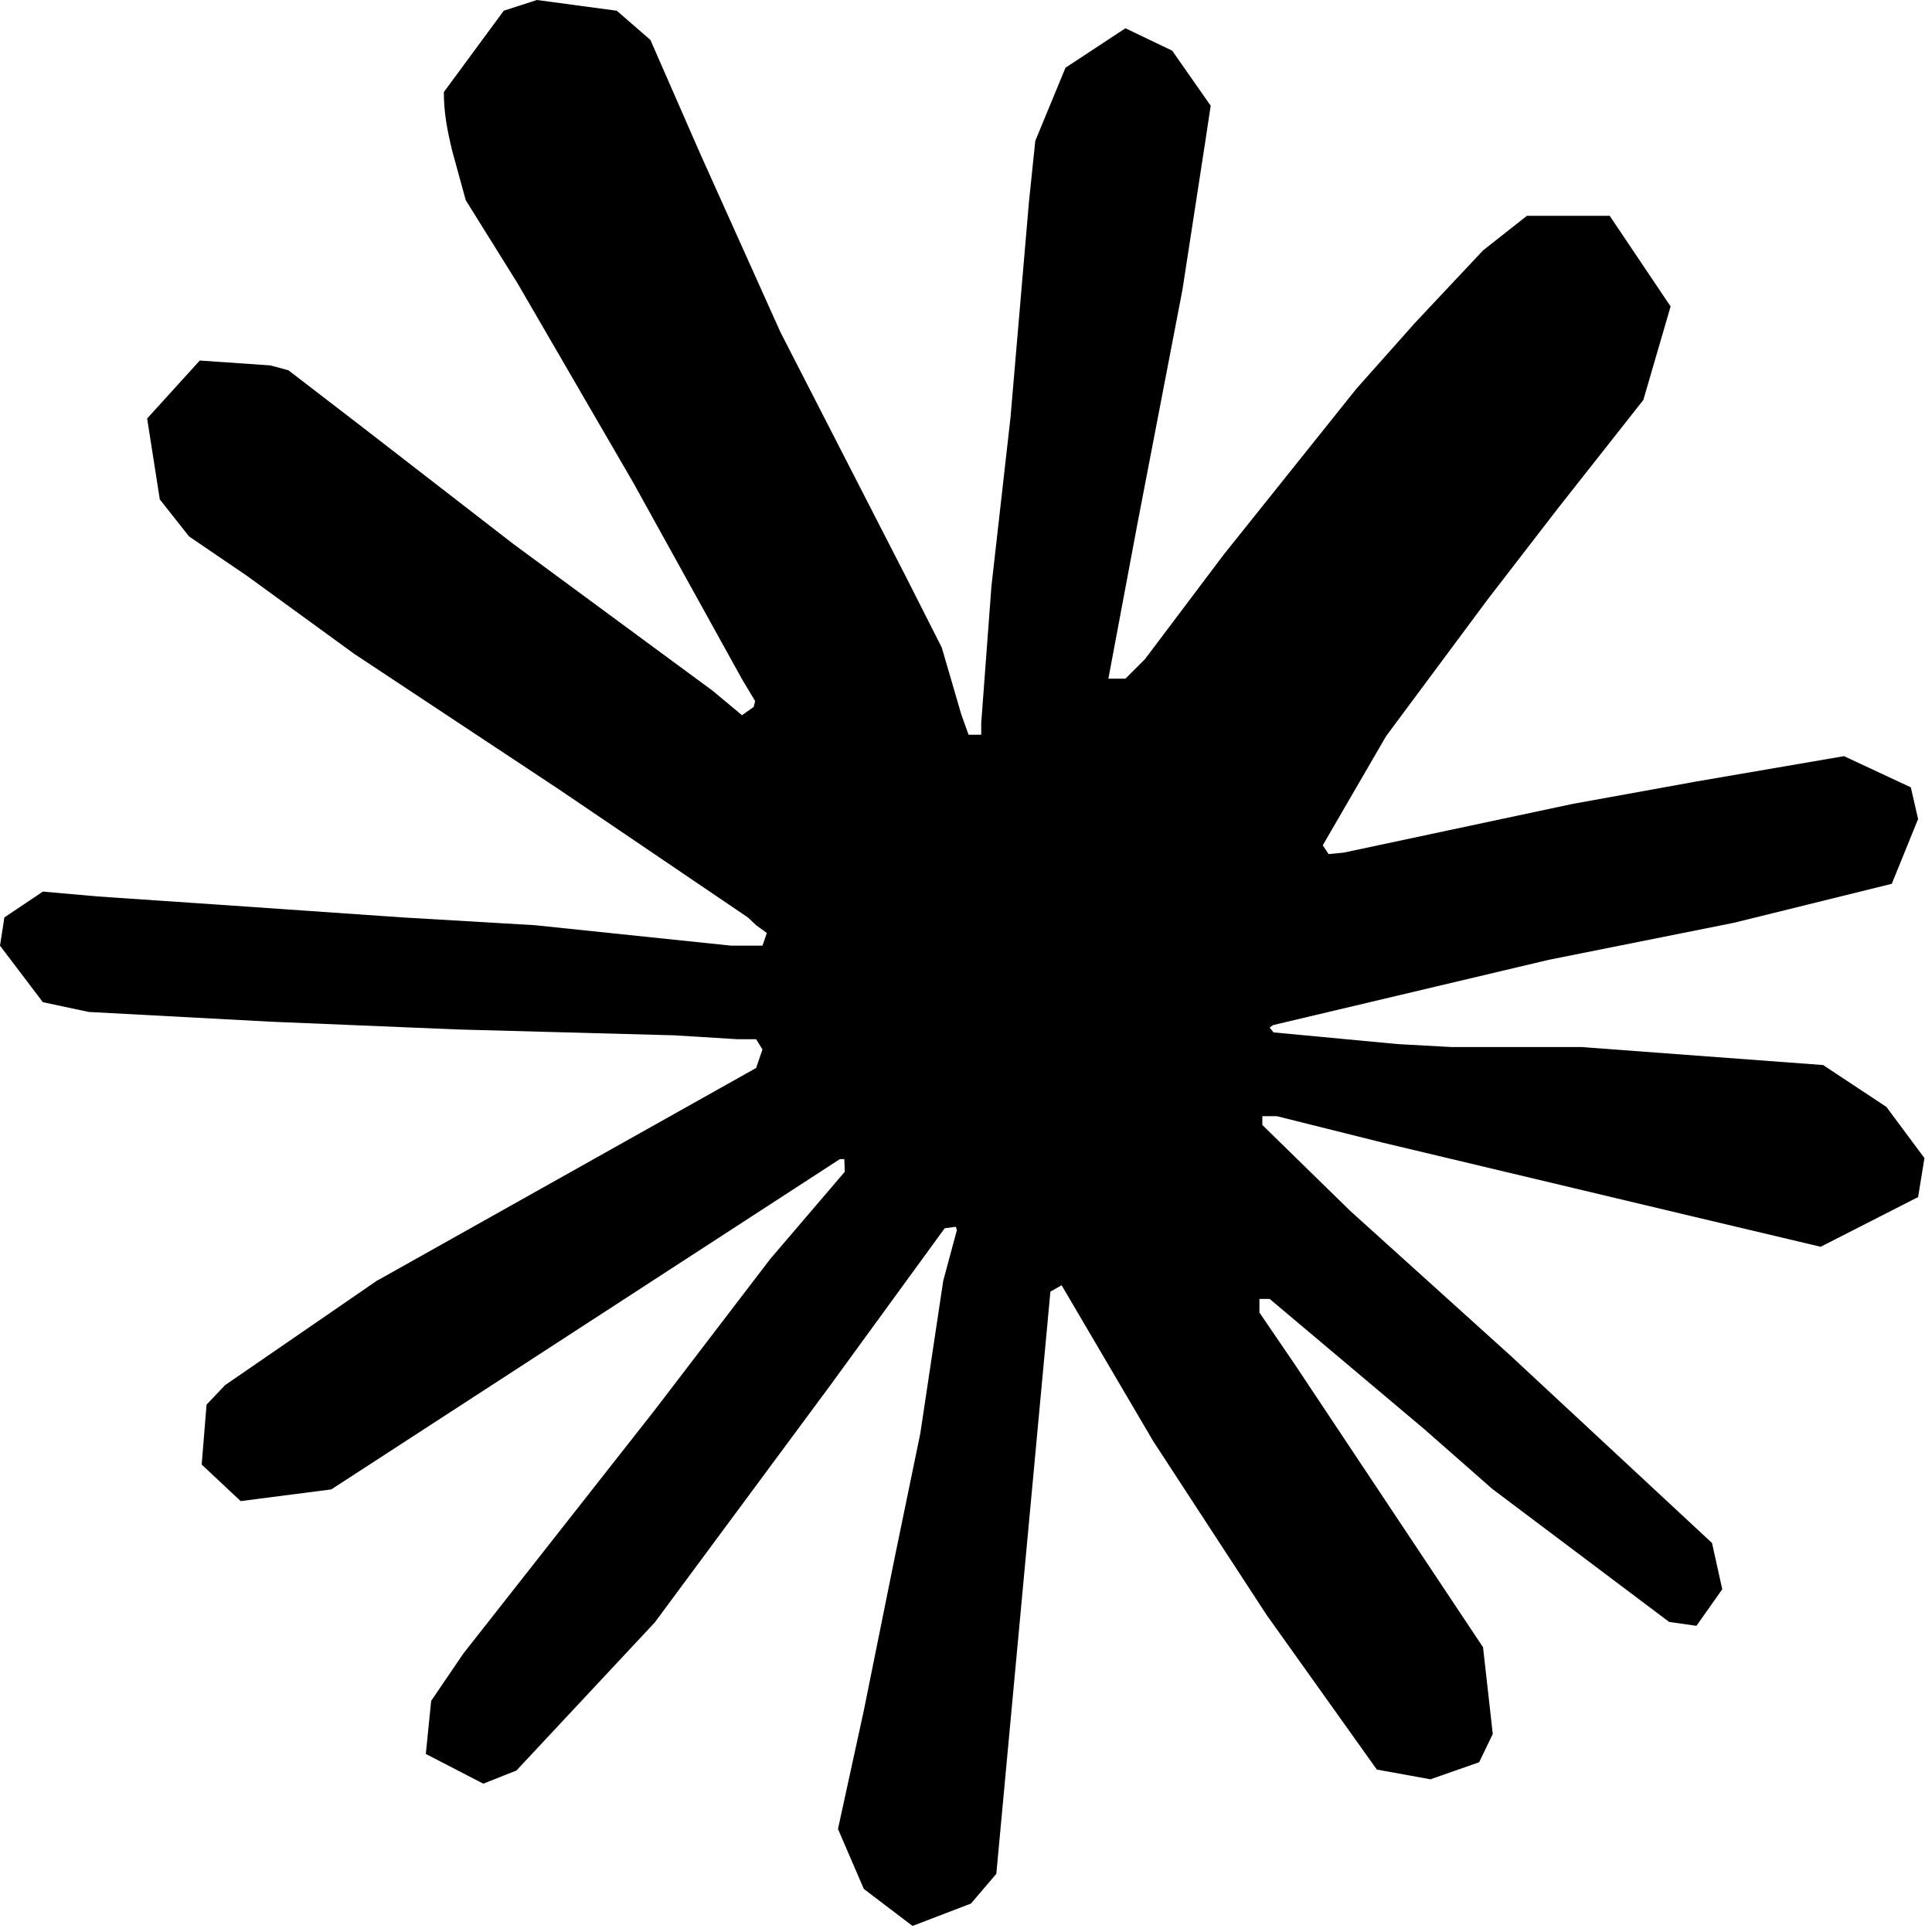
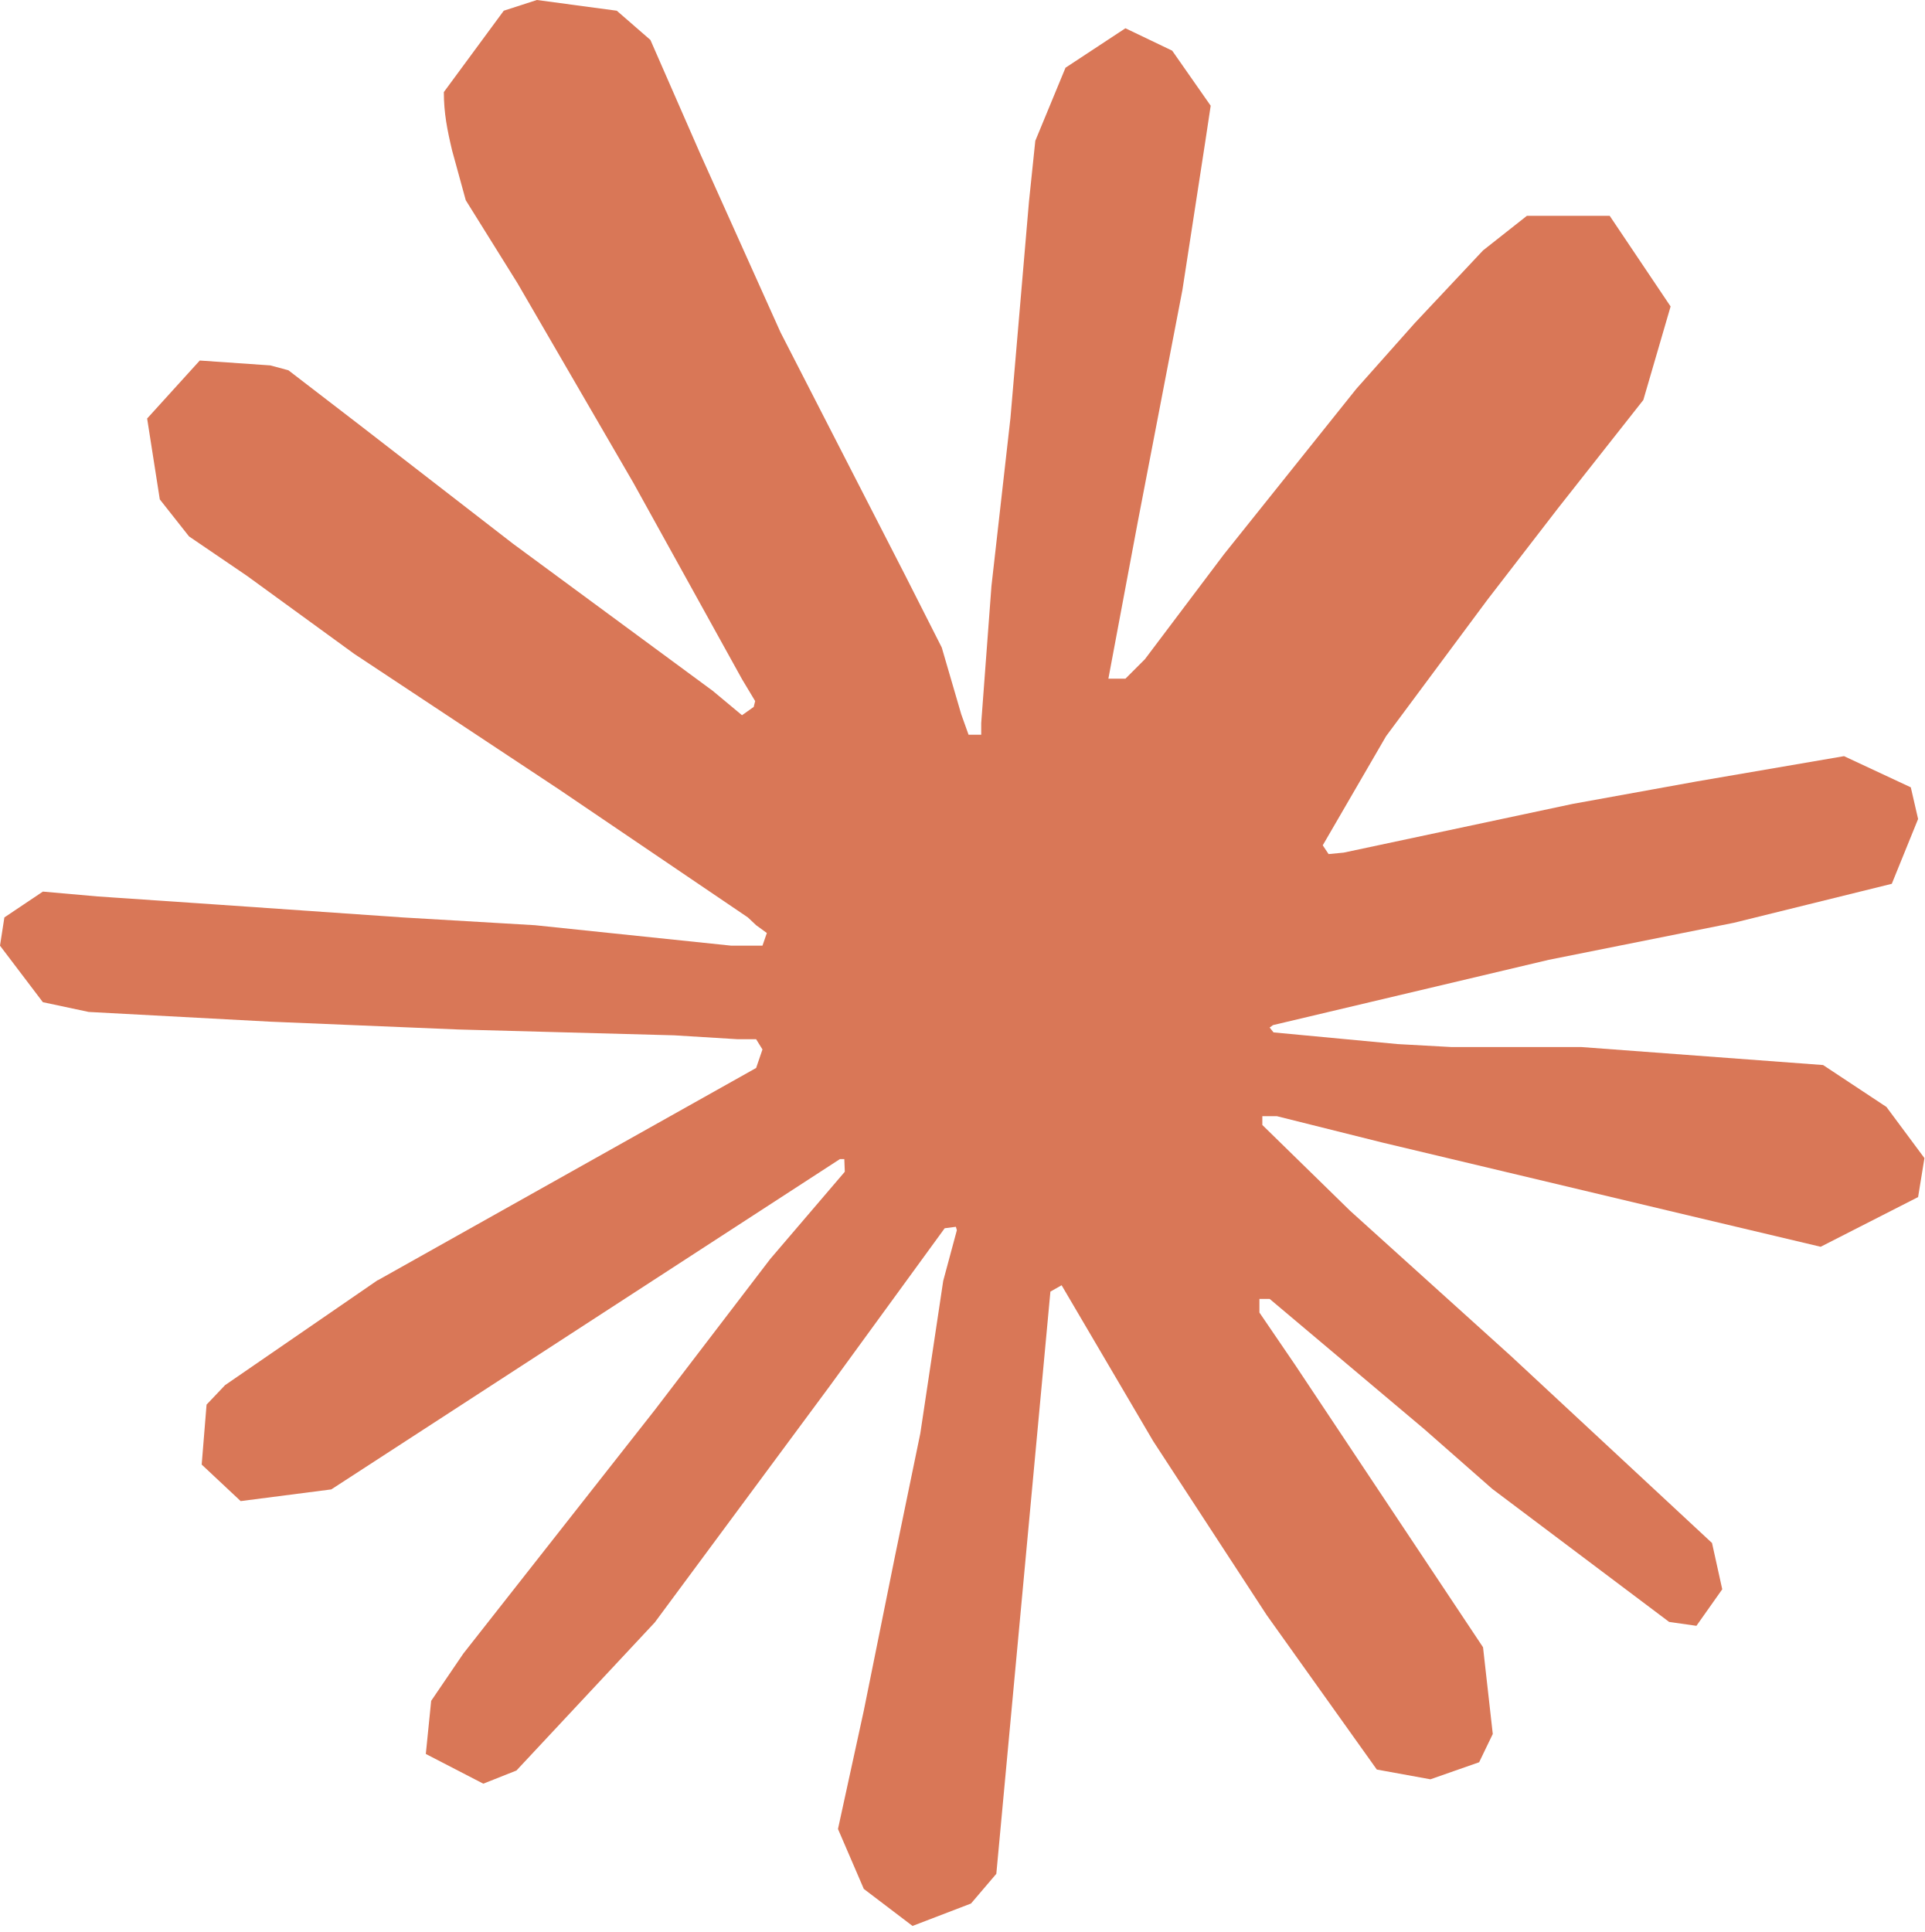
<svg xmlns="http://www.w3.org/2000/svg" viewBox="0 0 256 257">
-   <path fill="currentColor" d="m50.228 170.321 50.357-28.257.843-2.463-.843-1.361h-2.462l-8.426-.518-28.775-.778-24.952-1.037-24.175-1.296-6.092-1.297L0 125.796l.583-3.759 5.12-3.434 7.324.648 16.202 1.101 24.304 1.685 17.629 1.037 26.118 2.722h4.148l.583-1.685-1.426-1.037-1.101-1.037-25.147-17.045-27.22-18.017-14.258-10.37-7.713-5.25-3.888-4.925-1.685-10.758 7-7.713 9.397.649 2.398.648 9.527 7.323 20.35 15.75L94.817 91.9l3.889 3.24 1.555-1.102.195-.777-1.75-2.917-14.453-26.118-15.425-26.572-6.87-11.018-1.814-6.61c-.648-2.723-1.102-4.991-1.102-7.778l7.972-10.823L71.42 0l10.63 1.426 4.472 3.888 6.61 15.101 10.694 23.786 16.591 32.34 4.861 9.592 2.592 8.879.973 2.722h1.685v-1.556l1.36-18.211 2.528-22.36 2.463-28.776.843-8.1 4.018-9.722 7.971-5.25 6.222 2.981 5.12 7.324-.713 4.73-3.046 19.768-5.962 30.98-3.889 20.739h2.268l2.593-2.593 10.499-13.934 17.628-22.036 7.778-8.749 9.073-9.657 5.833-4.601h11.018l8.1 12.055-3.628 12.443-11.342 14.388-9.398 12.184-13.48 18.147-8.426 14.518.778 1.166 2.01-.194 30.46-6.481 16.462-2.982 19.637-3.37 8.88 4.148.971 4.213-3.5 8.62-20.998 5.184-24.628 4.926-36.682 8.685-.454.324.519.648 16.526 1.555 7.065.389h17.304l32.21 2.398 8.426 5.574 5.055 6.805-.843 5.184-12.962 6.611-17.498-4.148-40.83-9.721-14-3.5h-1.944v1.167l11.666 11.406 21.387 19.314 26.767 24.887 1.36 6.157-3.434 4.86-3.63-.518-23.526-17.693-9.073-7.972-20.545-17.304h-1.36v1.814l4.73 6.935 25.017 37.59 1.296 11.536-1.814 3.76-6.481 2.268-7.13-1.297-14.647-20.544-15.1-23.138-12.185-20.739-1.49.843-7.194 77.448-3.37 3.953-7.778 2.981-6.48-4.925-3.436-7.972 3.435-15.749 4.148-20.544 3.37-16.333 3.046-20.285 1.815-6.74-.13-.454-1.49.194-15.295 20.999-23.267 31.433-18.406 19.702-4.407 1.75-7.648-3.954.713-7.064 4.277-6.286 25.47-32.405 15.36-20.092 9.917-11.6-.065-1.686h-.583L44.07 198.125l-12.055 1.555-5.185-4.86.648-7.972 2.463-2.593 20.35-13.999z" />
+   <path fill="#d97757" d="m50.228 170.321 50.357-28.257.843-2.463-.843-1.361h-2.462l-8.426-.518-28.775-.778-24.952-1.037-24.175-1.296-6.092-1.297L0 125.796l.583-3.759 5.12-3.434 7.324.648 16.202 1.101 24.304 1.685 17.629 1.037 26.118 2.722h4.148l.583-1.685-1.426-1.037-1.101-1.037-25.147-17.045-27.22-18.017-14.258-10.37-7.713-5.25-3.888-4.925-1.685-10.758 7-7.713 9.397.649 2.398.648 9.527 7.323 20.35 15.75L94.817 91.9l3.889 3.24 1.555-1.102.195-.777-1.75-2.917-14.453-26.118-15.425-26.572-6.87-11.018-1.814-6.61c-.648-2.723-1.102-4.991-1.102-7.778l7.972-10.823L71.42 0l10.63 1.426 4.472 3.888 6.61 15.101 10.694 23.786 16.591 32.34 4.861 9.592 2.592 8.879.973 2.722h1.685v-1.556l1.36-18.211 2.528-22.36 2.463-28.776.843-8.1 4.018-9.722 7.971-5.25 6.222 2.981 5.12 7.324-.713 4.73-3.046 19.768-5.962 30.98-3.889 20.739h2.268l2.593-2.593 10.499-13.934 17.628-22.036 7.778-8.749 9.073-9.657 5.833-4.601h11.018l8.1 12.055-3.628 12.443-11.342 14.388-9.398 12.184-13.48 18.147-8.426 14.518.778 1.166 2.01-.194 30.46-6.481 16.462-2.982 19.637-3.37 8.88 4.148.971 4.213-3.5 8.62-20.998 5.184-24.628 4.926-36.682 8.685-.454.324.519.648 16.526 1.555 7.065.389h17.304l32.21 2.398 8.426 5.574 5.055 6.805-.843 5.184-12.962 6.611-17.498-4.148-40.83-9.721-14-3.5h-1.944v1.167l11.666 11.406 21.387 19.314 26.767 24.887 1.36 6.157-3.434 4.86-3.63-.518-23.526-17.693-9.073-7.972-20.545-17.304h-1.36v1.814l4.73 6.935 25.017 37.59 1.296 11.536-1.814 3.76-6.481 2.268-7.13-1.297-14.647-20.544-15.1-23.138-12.185-20.739-1.49.843-7.194 77.448-3.37 3.953-7.778 2.981-6.48-4.925-3.436-7.972 3.435-15.749 4.148-20.544 3.37-16.333 3.046-20.285 1.815-6.74-.13-.454-1.49.194-15.295 20.999-23.267 31.433-18.406 19.702-4.407 1.75-7.648-3.954.713-7.064 4.277-6.286 25.47-32.405 15.36-20.092 9.917-11.6-.065-1.686h-.583L44.07 198.125l-12.055 1.555-5.185-4.86.648-7.972 2.463-2.593 20.35-13.999z" />
</svg>
